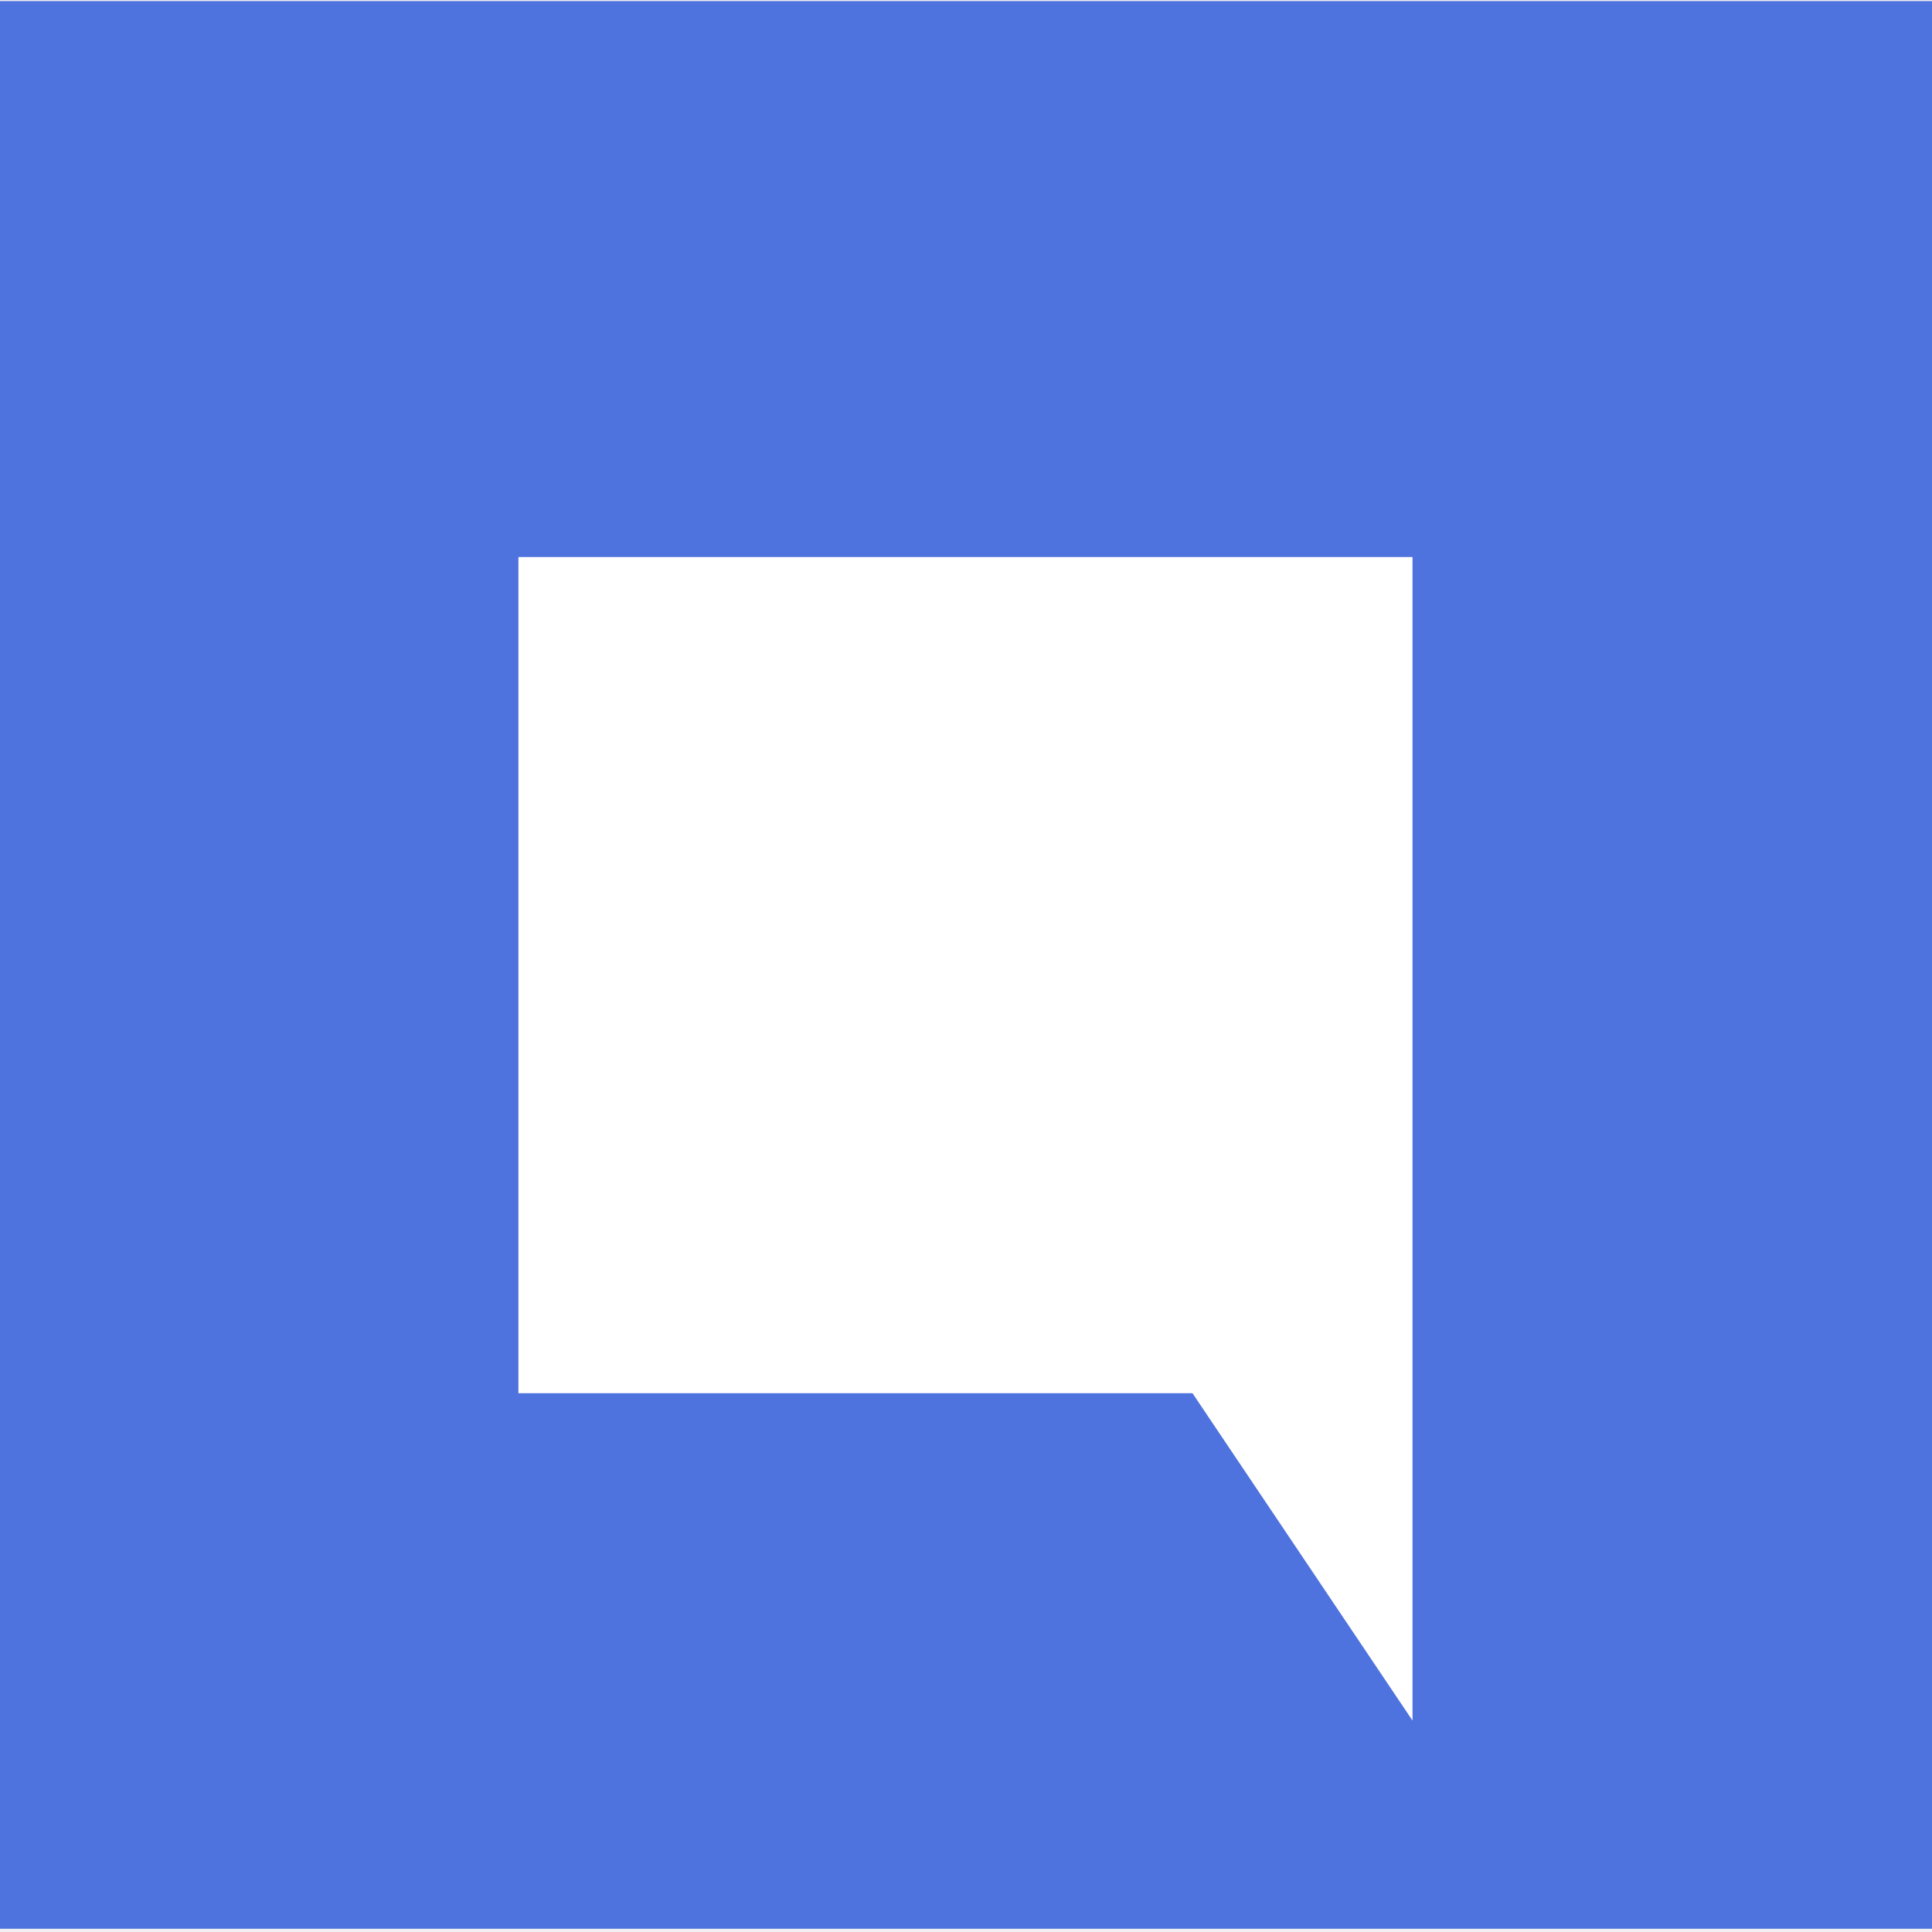
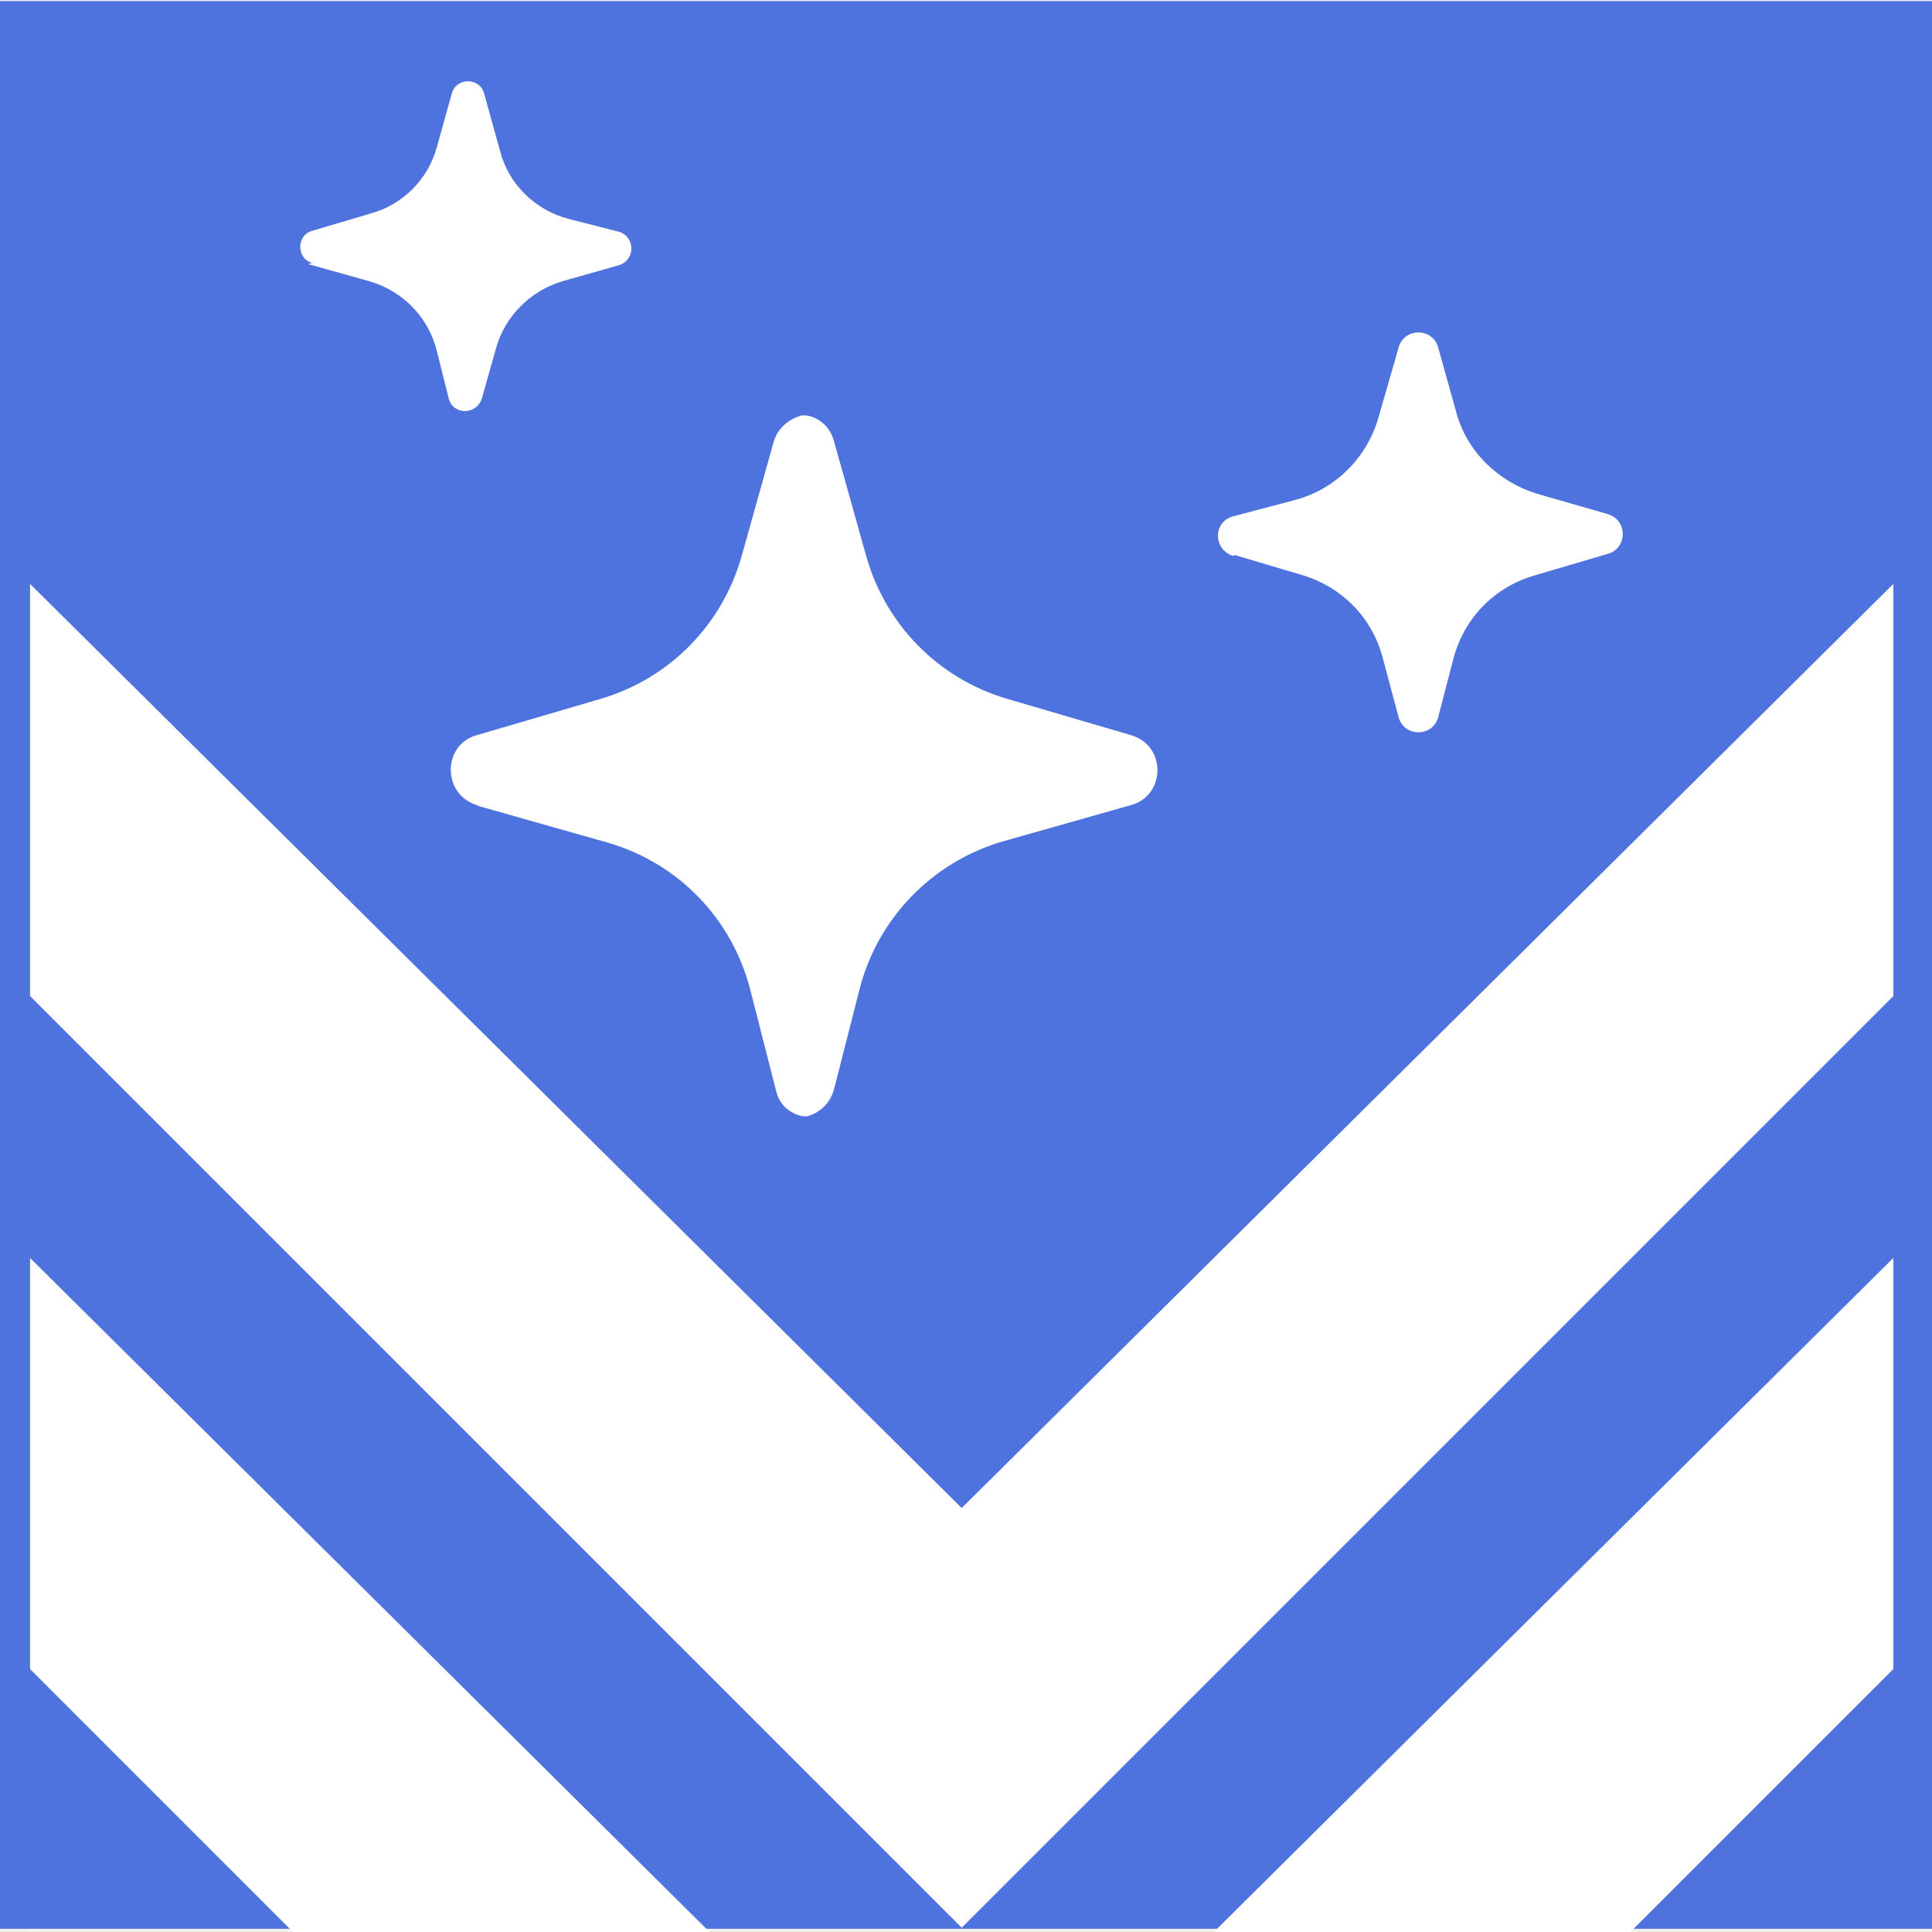
<svg xmlns="http://www.w3.org/2000/svg" id="Layer_1" version="1.1" viewBox="0 0 180 180">
  <defs>
    <style>
      .st0 {
+         fill: none;
+       }
+ 
+       .st1 {
        fill: #fff;
      }

-       .st1 {
+       .st2 {
        fill: #4e73df;
      }
+ 
+       .st3 {
+         clip-path: url(#clippath);
+       }
    </style>
+     <clipPath id="clippath">
+       <path class="st0" d="M.4-.3v180.8h179.9V-.3H.4Z" />
+     </clipPath>
  </defs>
-   <path class="st0" d="M10.1,12.1v155.6h159.7V12.1H10.1Z" />
-   <path class="st1" d="M-.4.1v179.6h180.7V.1H-.4ZM131.6,160.3l-20.5-30.5h-62.8V51.9h83.3v108.4Z" />
+   <path class="st2" d="M-.4.1v179.6h180.7V.1H-.4Z" />
+   <g class="st3">
+     <g>
+       <path class="st1" d="M139.8,284.1l-12.8,13v63.2c22.8,12.8,38.1,37.1,38.1,65.1,0,41.2-33.4,74.6-74.6,74.6S15.9,466.7,15.9,425.4c0-28.4,15.8-53,39.1-65.7v-62.6s-13.1-13.3-13.1-13.3c-58.8,20.2-101.1,75.9-101.1,141.6S7.8,575.1,90.5,575.1s149.7-67,149.7-149.7c0-65.4-41.9-120.9-100.3-141.3Z" />
+       <path class="st1" d="M193.5,161v14.8h0v53.5l-5,5.4-2.7,2.8c68.5,34.8,115.4,105.9,115.4,188,0,116.4-94.3,210.7-210.7,210.7s-210.7-94.3-210.7-210.7S-73,271.8-4.2,237.2l-2.4-2.4-5-5.4v-37.4s0-22.8,0-22.8v-8.5c-106.3,41-181.7,144.1-181.7,264.9s127.1,283.8,283.8,283.8,283.8-127.1,283.8-283.8-75-223.2-180.7-264.5Z" />
+       <path class="st1" d="M28.7,24.6l5.7,1.6c3.1.9,5.5,3.3,6.3,6.5l1.1,4.4c.4,1.6,2.6,1.6,3.1,0l1.3-4.6c.8-3,3.2-5.4,6.2-6.3l5.3-1.5c1.5-.5,1.5-2.6,0-3.1l-4.7-1.2c-3.1-.8-5.6-3.2-6.4-6.3l-1.5-5.4c-.4-1.5-2.6-1.5-3,0l-1.4,5c-.8,3-3.2,5.4-6.2,6.2l-5.4,1.6c-1.5.4-1.5,2.6,0,3Z" />
+       <path class="st1" d="M44.6,75.1l12,3.4c6.6,1.9,11.6,7.1,13.3,13.7l2.4,9.4c.3,1.4,1.4,2.2,2.5,2.4h0c0,0,.1,0,.2,0,0,0,.1,0,.2,0h0c1.1-.3,2.1-1.1,2.5-2.5l2.4-9.4c1.7-6.6,6.8-11.8,13.3-13.7l12-3.4c3.2-.9,3.3-5.5,0-6.5l-11.6-3.4c-6.4-1.9-11.3-6.9-13.1-13.3l-3-10.7c-.4-1.4-1.4-2.2-2.6-2.4h0c0,0-.1,0-.2,0,0,0-.1,0-.2,0h0c-1.1.3-2.2,1.1-2.6,2.4l-3,10.7c-1.8,6.4-6.7,11.4-13.1,13.3l-11.6,3.4c-3.2.9-3.2,5.5,0,6.5Z" />
+       <path class="st1" d="M115,51.7l6.4,1.9c3.6,1.1,6.4,3.9,7.4,7.6l1.5,5.6c.5,1.9,3.2,1.9,3.7,0l1.4-5.4c1-3.8,3.8-6.7,7.6-7.8l6.8-2c1.8-.5,1.9-3.1,0-3.7l-6.6-1.9c-3.6-1.1-6.5-3.9-7.5-7.5l-1.7-6.1c-.5-1.9-3.2-1.9-3.7,0l-1.9,6.6c-1.1,3.7-4,6.6-7.8,7.6l-5.7,1.5c-1.9.5-1.9,3.1,0,3.7Z" />
+       <g>
+         <polygon class="st1" points="89.6 305 2.8 218.3 2.8 179.9 89.6 266 176.4 179.9 176.4 218.3 89.6 305" />
+         <polygon class="st1" points="89.6 242.3 2.8 155.5 2.8 117.2 89.6 203.3 176.4 117.2 176.4 155.5 89.6 242.3" />
+         <polygon class="st1" points="89.6 179.6 2.8 92.8 2.8 54.4 89.6 140.5 176.4 54.4 176.4 92.8 89.6 179.6" />
+       </g>
+       <path class="st1" d="M73.4,277.9v155.5s3.7,6.1,16,6.1,16.5-6.1,16.5-6.1v-155.5h-32.5Z" />
+     </g>
+   </g>
</svg>
